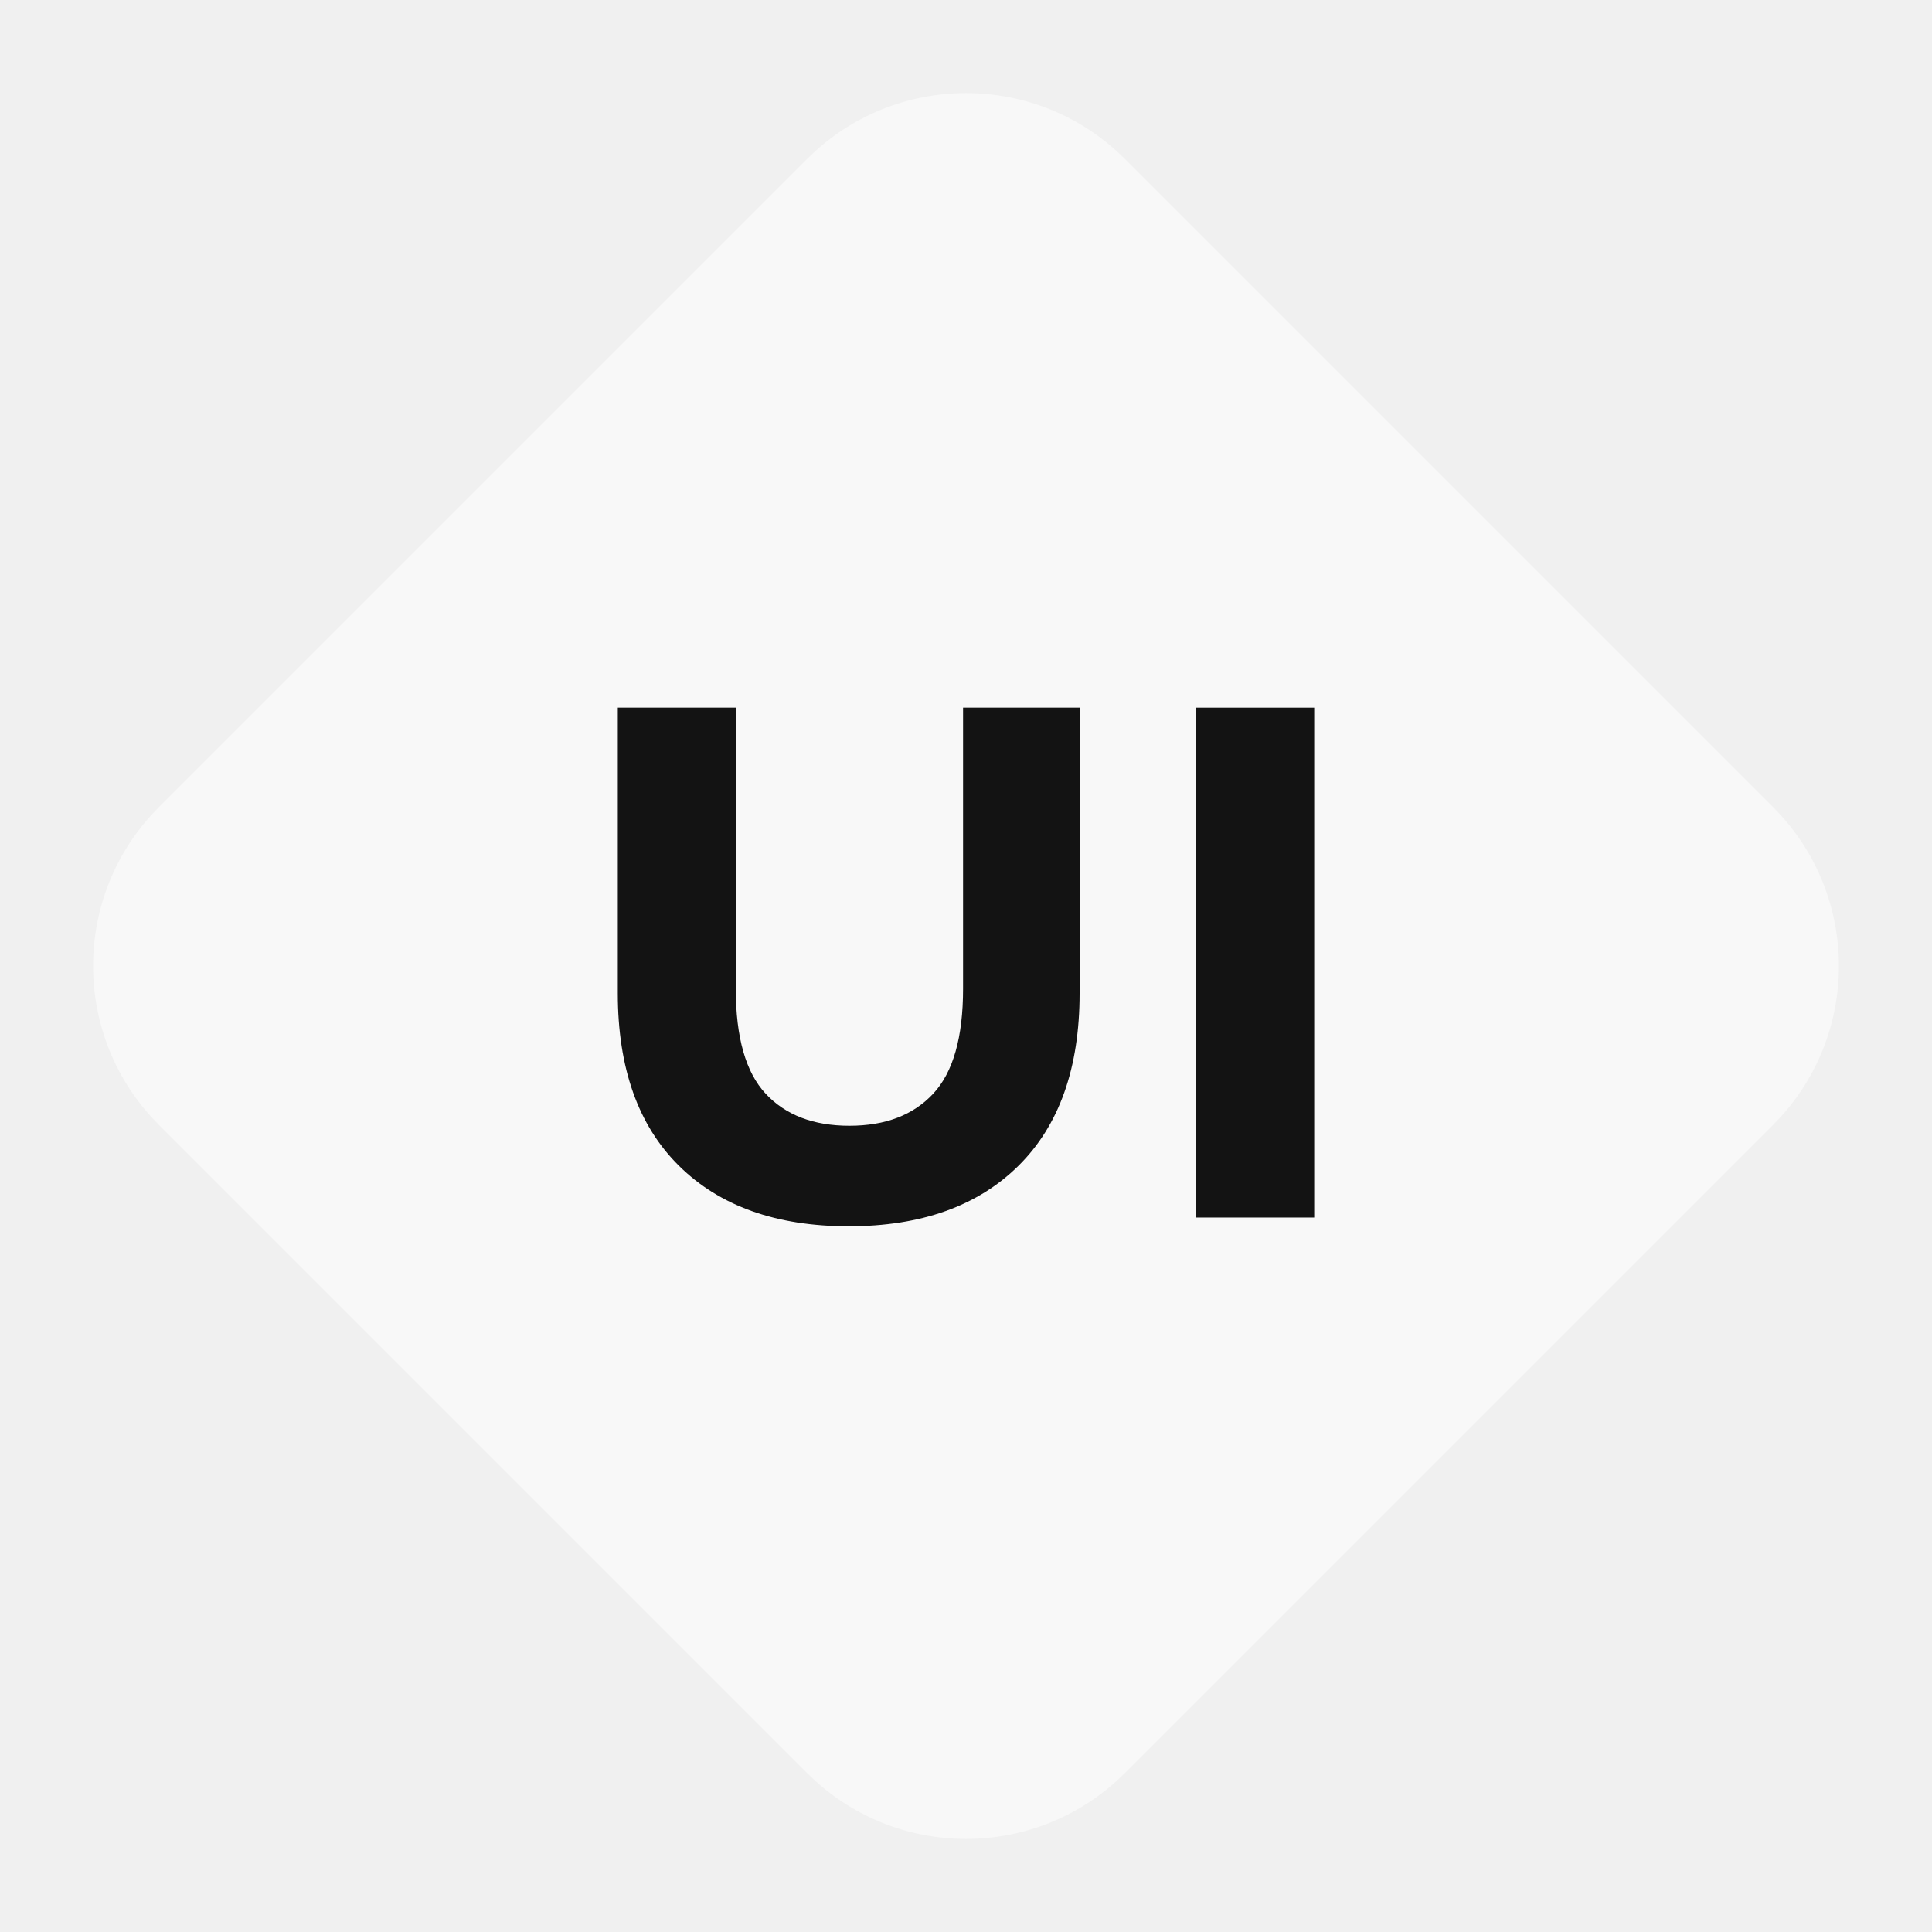
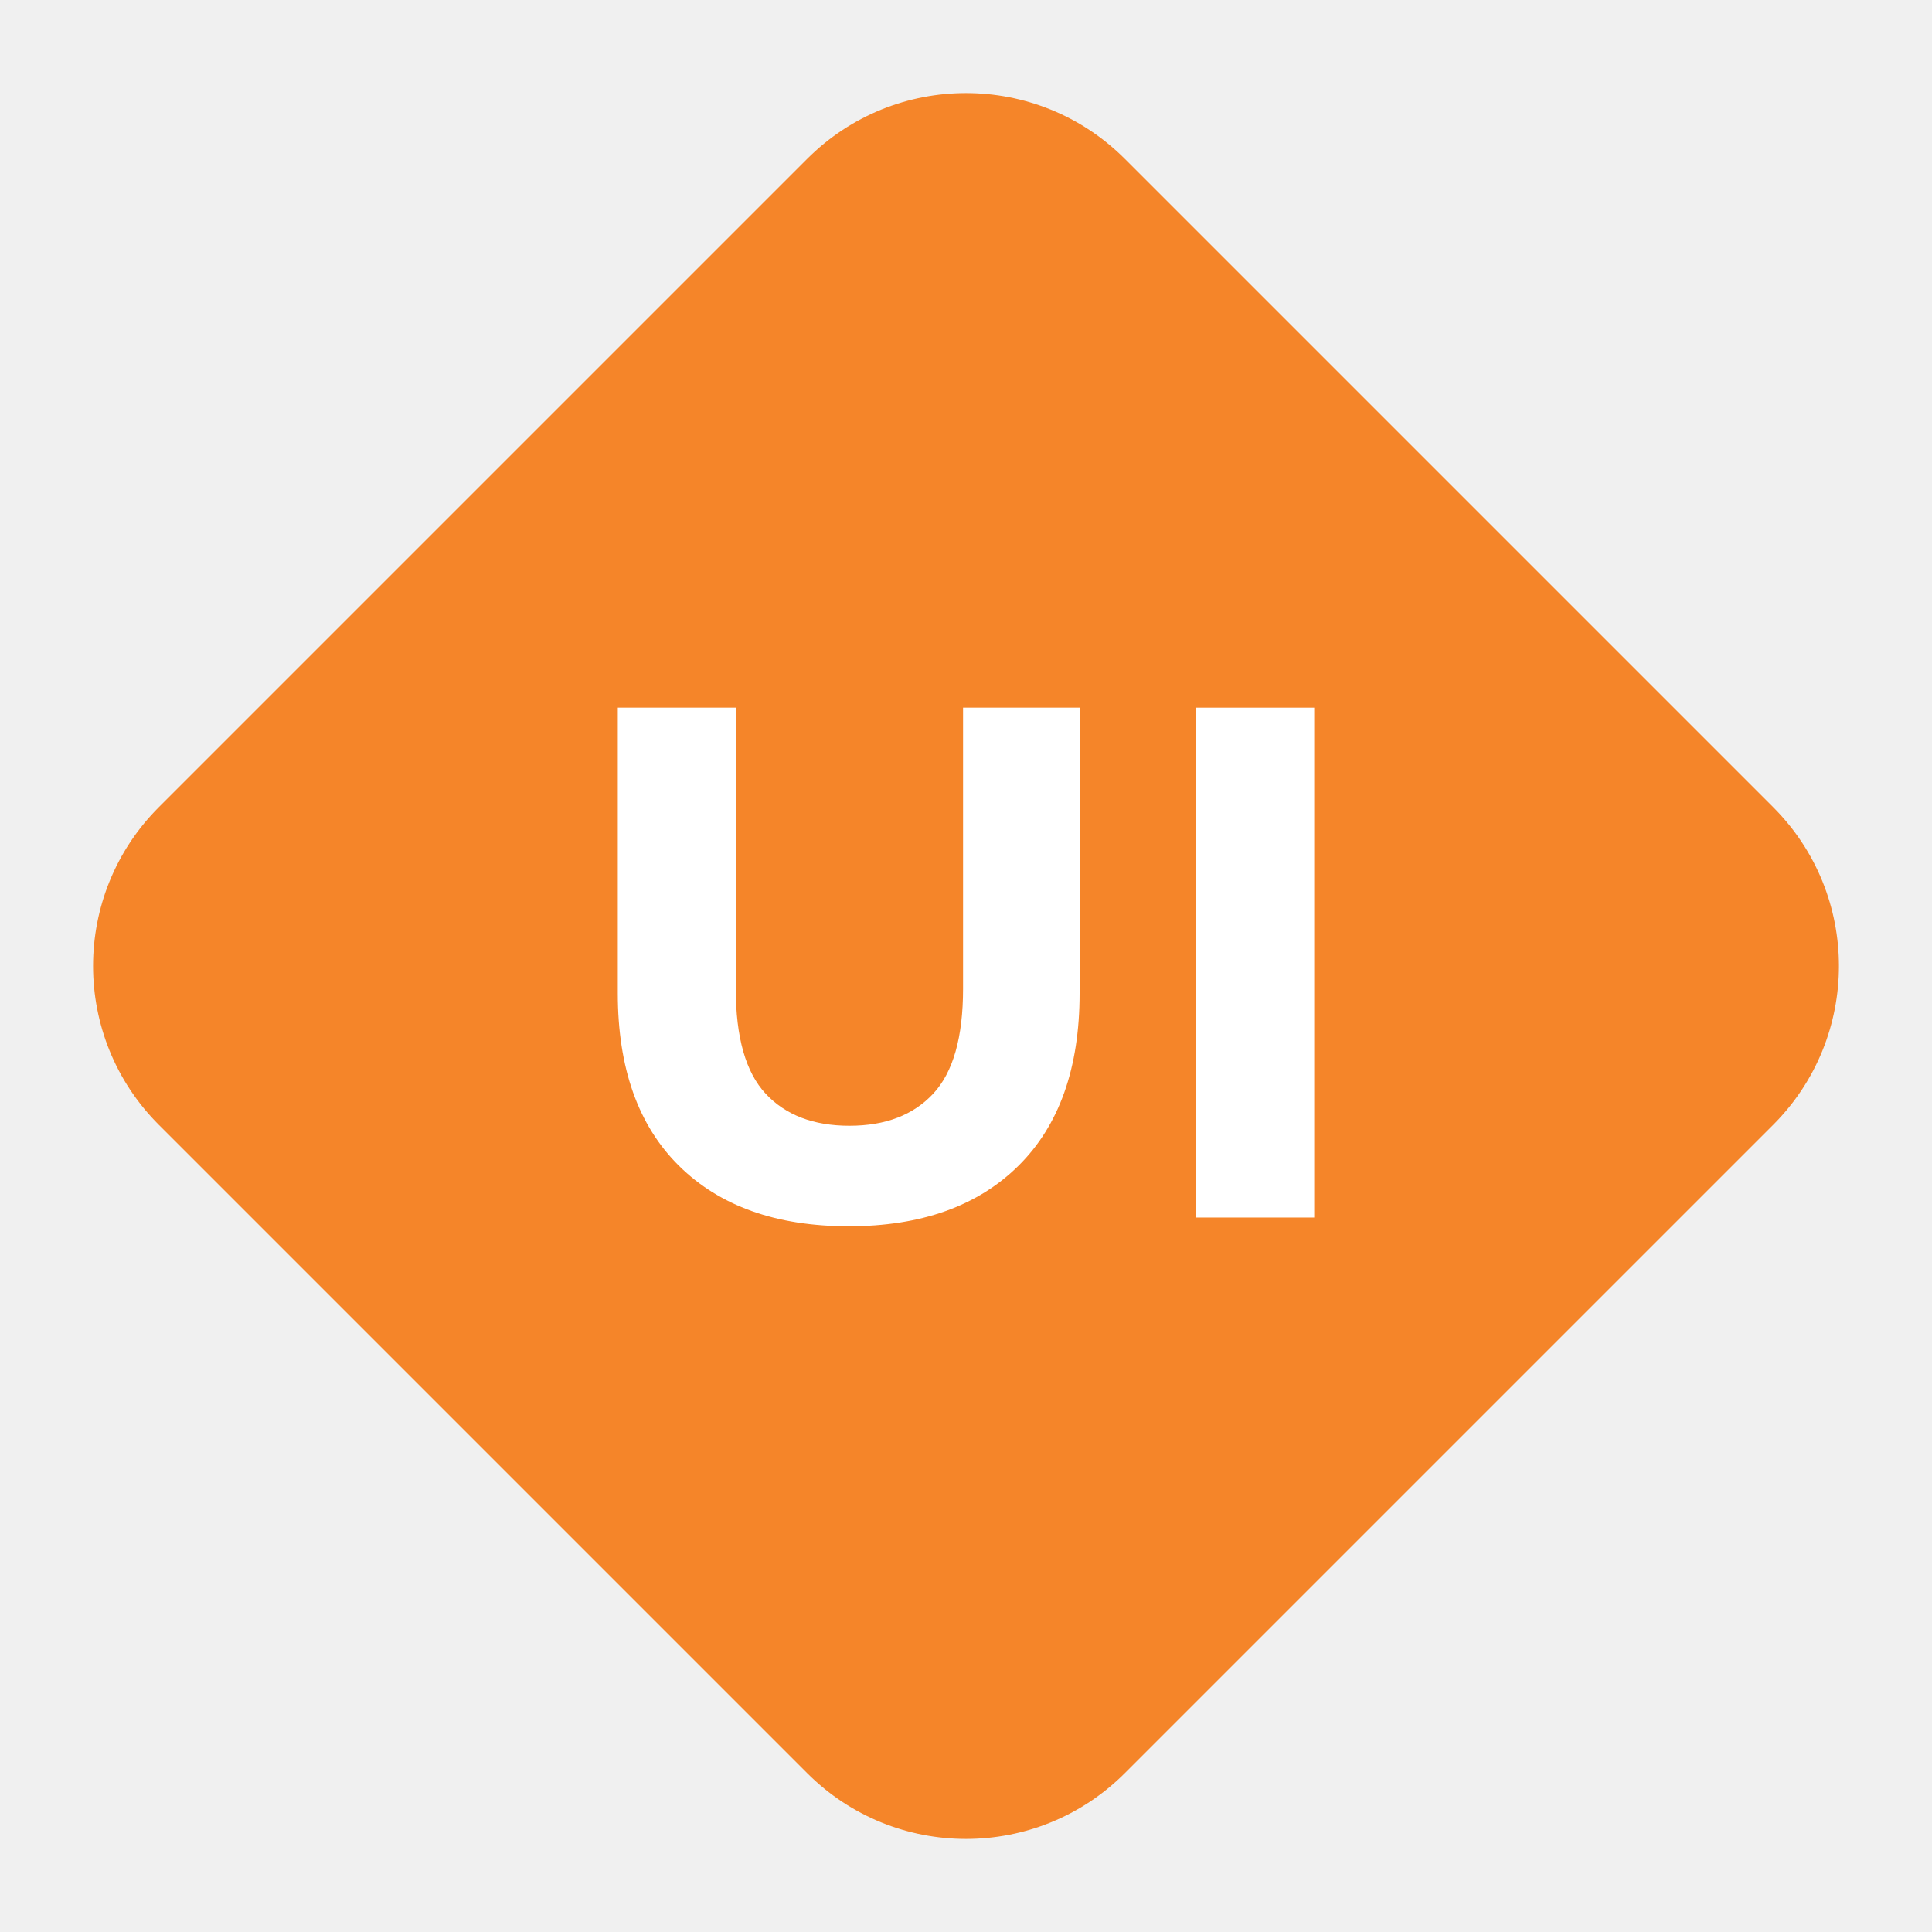
<svg xmlns="http://www.w3.org/2000/svg" width="172" height="172" viewBox="0 0 172 172" fill="none">
-   <path d="M157.858 71.858C165.668 79.668 165.668 92.332 157.858 100.142L100.142 157.858C92.332 165.668 79.668 165.668 71.858 157.858L14.142 100.142C6.332 92.332 6.332 79.668 14.142 71.858L71.858 14.142C79.668 6.332 92.332 6.332 100.142 14.142L157.858 71.858Z" fill="white" fill-opacity="0.5" />
-   <path d="M75.557 109.172C69.115 109.172 64.079 107.377 60.447 103.789C56.816 100.201 55 95.078 55 88.42V63H65.505V88.031C65.505 92.354 66.392 95.467 68.164 97.369C69.937 99.272 72.422 100.223 75.622 100.223C78.821 100.223 81.307 99.272 83.079 97.369C84.852 95.467 85.738 92.354 85.738 88.031V63H96.114V88.42C96.114 95.078 94.298 100.201 90.666 103.789C87.035 107.377 81.998 109.172 75.557 109.172Z" fill="#131313" />
-   <path d="M106.495 108.393V63H117V108.393H106.495Z" fill="#131313" />
+   <path d="M157.858 71.858C165.668 79.668 165.668 92.332 157.858 100.142L100.142 157.858C92.332 165.668 79.668 165.668 71.858 157.858L14.142 100.142C6.332 92.332 6.332 79.668 14.142 71.858L71.858 14.142C79.668 6.332 92.332 6.332 100.142 14.142L157.858 71.858Z" fill="#F58529" />
+   <path d="M75.557 109.172C69.115 109.172 64.079 107.377 60.447 103.789C56.816 100.201 55 95.078 55 88.42V63H65.505V88.031C65.505 92.354 66.392 95.467 68.164 97.369C69.937 99.272 72.422 100.223 75.622 100.223C78.821 100.223 81.307 99.272 83.079 97.369C84.852 95.467 85.738 92.354 85.738 88.031V63H96.114V88.42C96.114 95.078 94.298 100.201 90.666 103.789C87.035 107.377 81.998 109.172 75.557 109.172Z" fill="white" />
+   <path d="M106.495 108.393V63H117V108.393H106.495Z" fill="white" />
</svg>
